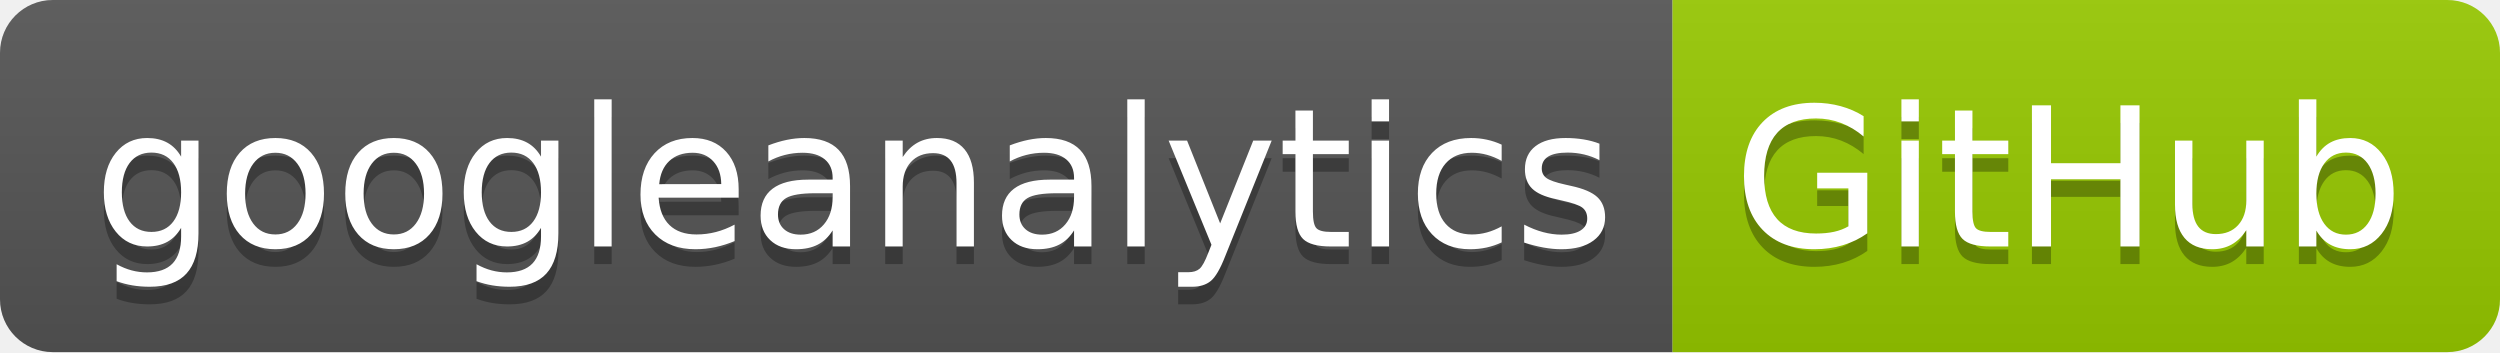
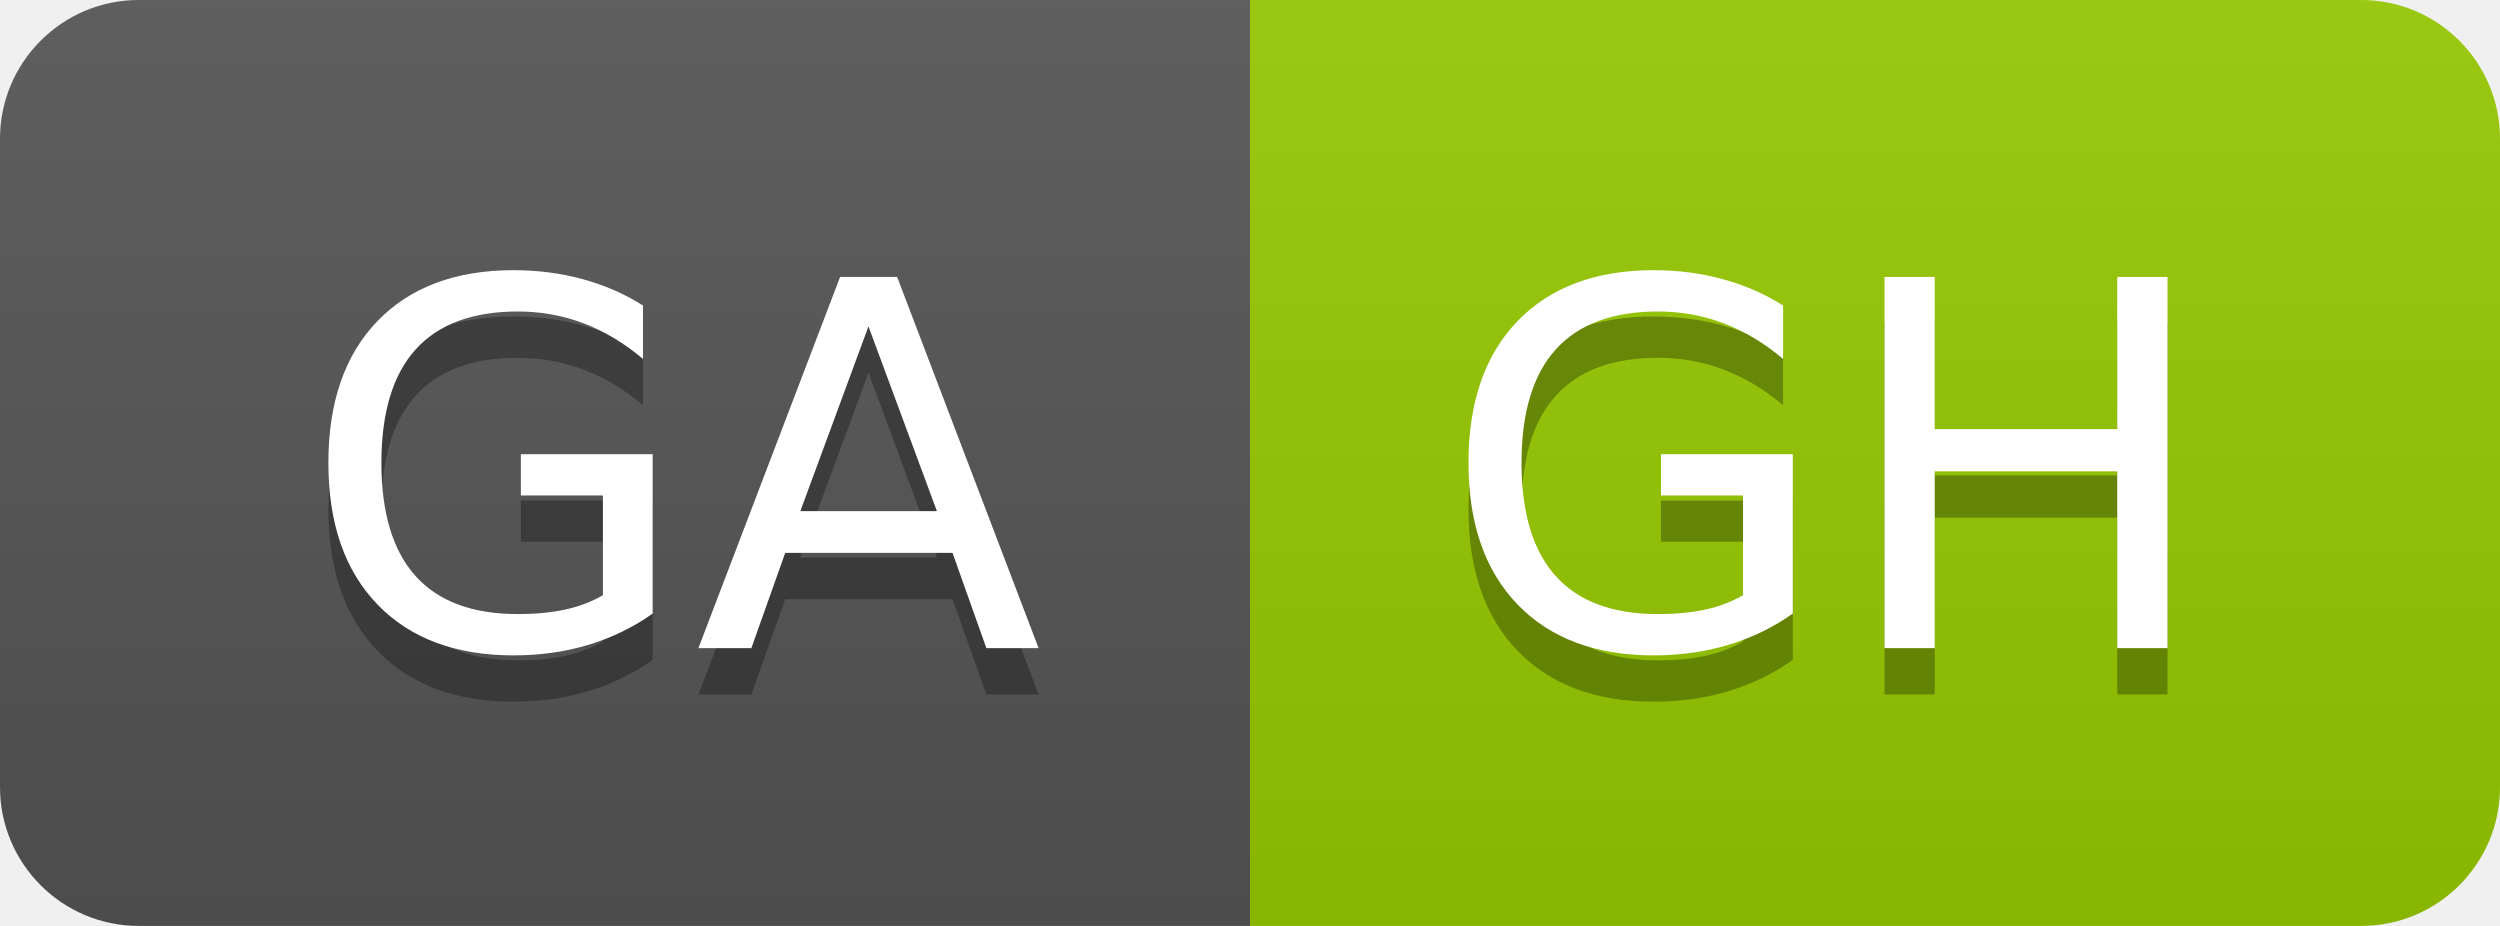
- <svg xmlns="http://www.w3.org/2000/svg" width="142" height="20">
+ <svg xmlns="http://www.w3.org/2000/svg" width="54" height="20">
  <linearGradient id="b" x2="0" y2="100%">
    <stop offset="0" stop-color="#bbb" stop-opacity=".1" />
    <stop offset="1" stop-opacity=".1" />
  </linearGradient>
  <clipPath id="a">
-     <rect width="142" height="20" rx="3" fill="#fff" />
+     <rect width="54" height="20" rx="3" fill="#fff" />
  </clipPath>
  <g clip-path="url(#a)">
-     <path fill="#555" d="M0 0h95v20H0z" />
-     <path fill="#97CA00" d="M95 0h47v20H95z" />
-     <path fill="url(#b)" d="M0 0h142v20H0z" />
+     <path fill="#555" d="M0 0h27v20H0z" />
+     <path fill="#97CA00" d="M27 0h27v20H27z" />
+     <path fill="url(#b)" d="M0 0h54v20H0z" />
  </g>
  <g fill="#fff" text-anchor="middle" font-family="DejaVu Sans,Verdana,Geneva,sans-serif" font-size="110">
-     <text x="485" y="150" fill="#010101" fill-opacity=".3" transform="scale(.1)" textLength="850">googleanalytics</text>
-     <text x="485" y="140" transform="scale(.1)" textLength="850">googleanalytics</text>
-     <text x="1175" y="150" fill="#010101" fill-opacity=".3" transform="scale(.1)" textLength="370">GitHub</text>
-     <text x="1175" y="140" transform="scale(.1)" textLength="370">GitHub</text>
+     <text x="145" y="150" fill="#010101" fill-opacity=".3" transform="scale(.1)" textLength="170">GA</text>
+     <text x="145" y="140" transform="scale(.1)" textLength="170">GA</text>
+     <text x="395" y="150" fill="#010101" fill-opacity=".3" transform="scale(.1)" textLength="170">GH</text>
+     <text x="395" y="140" transform="scale(.1)" textLength="170">GH</text>
  </g>
</svg>
